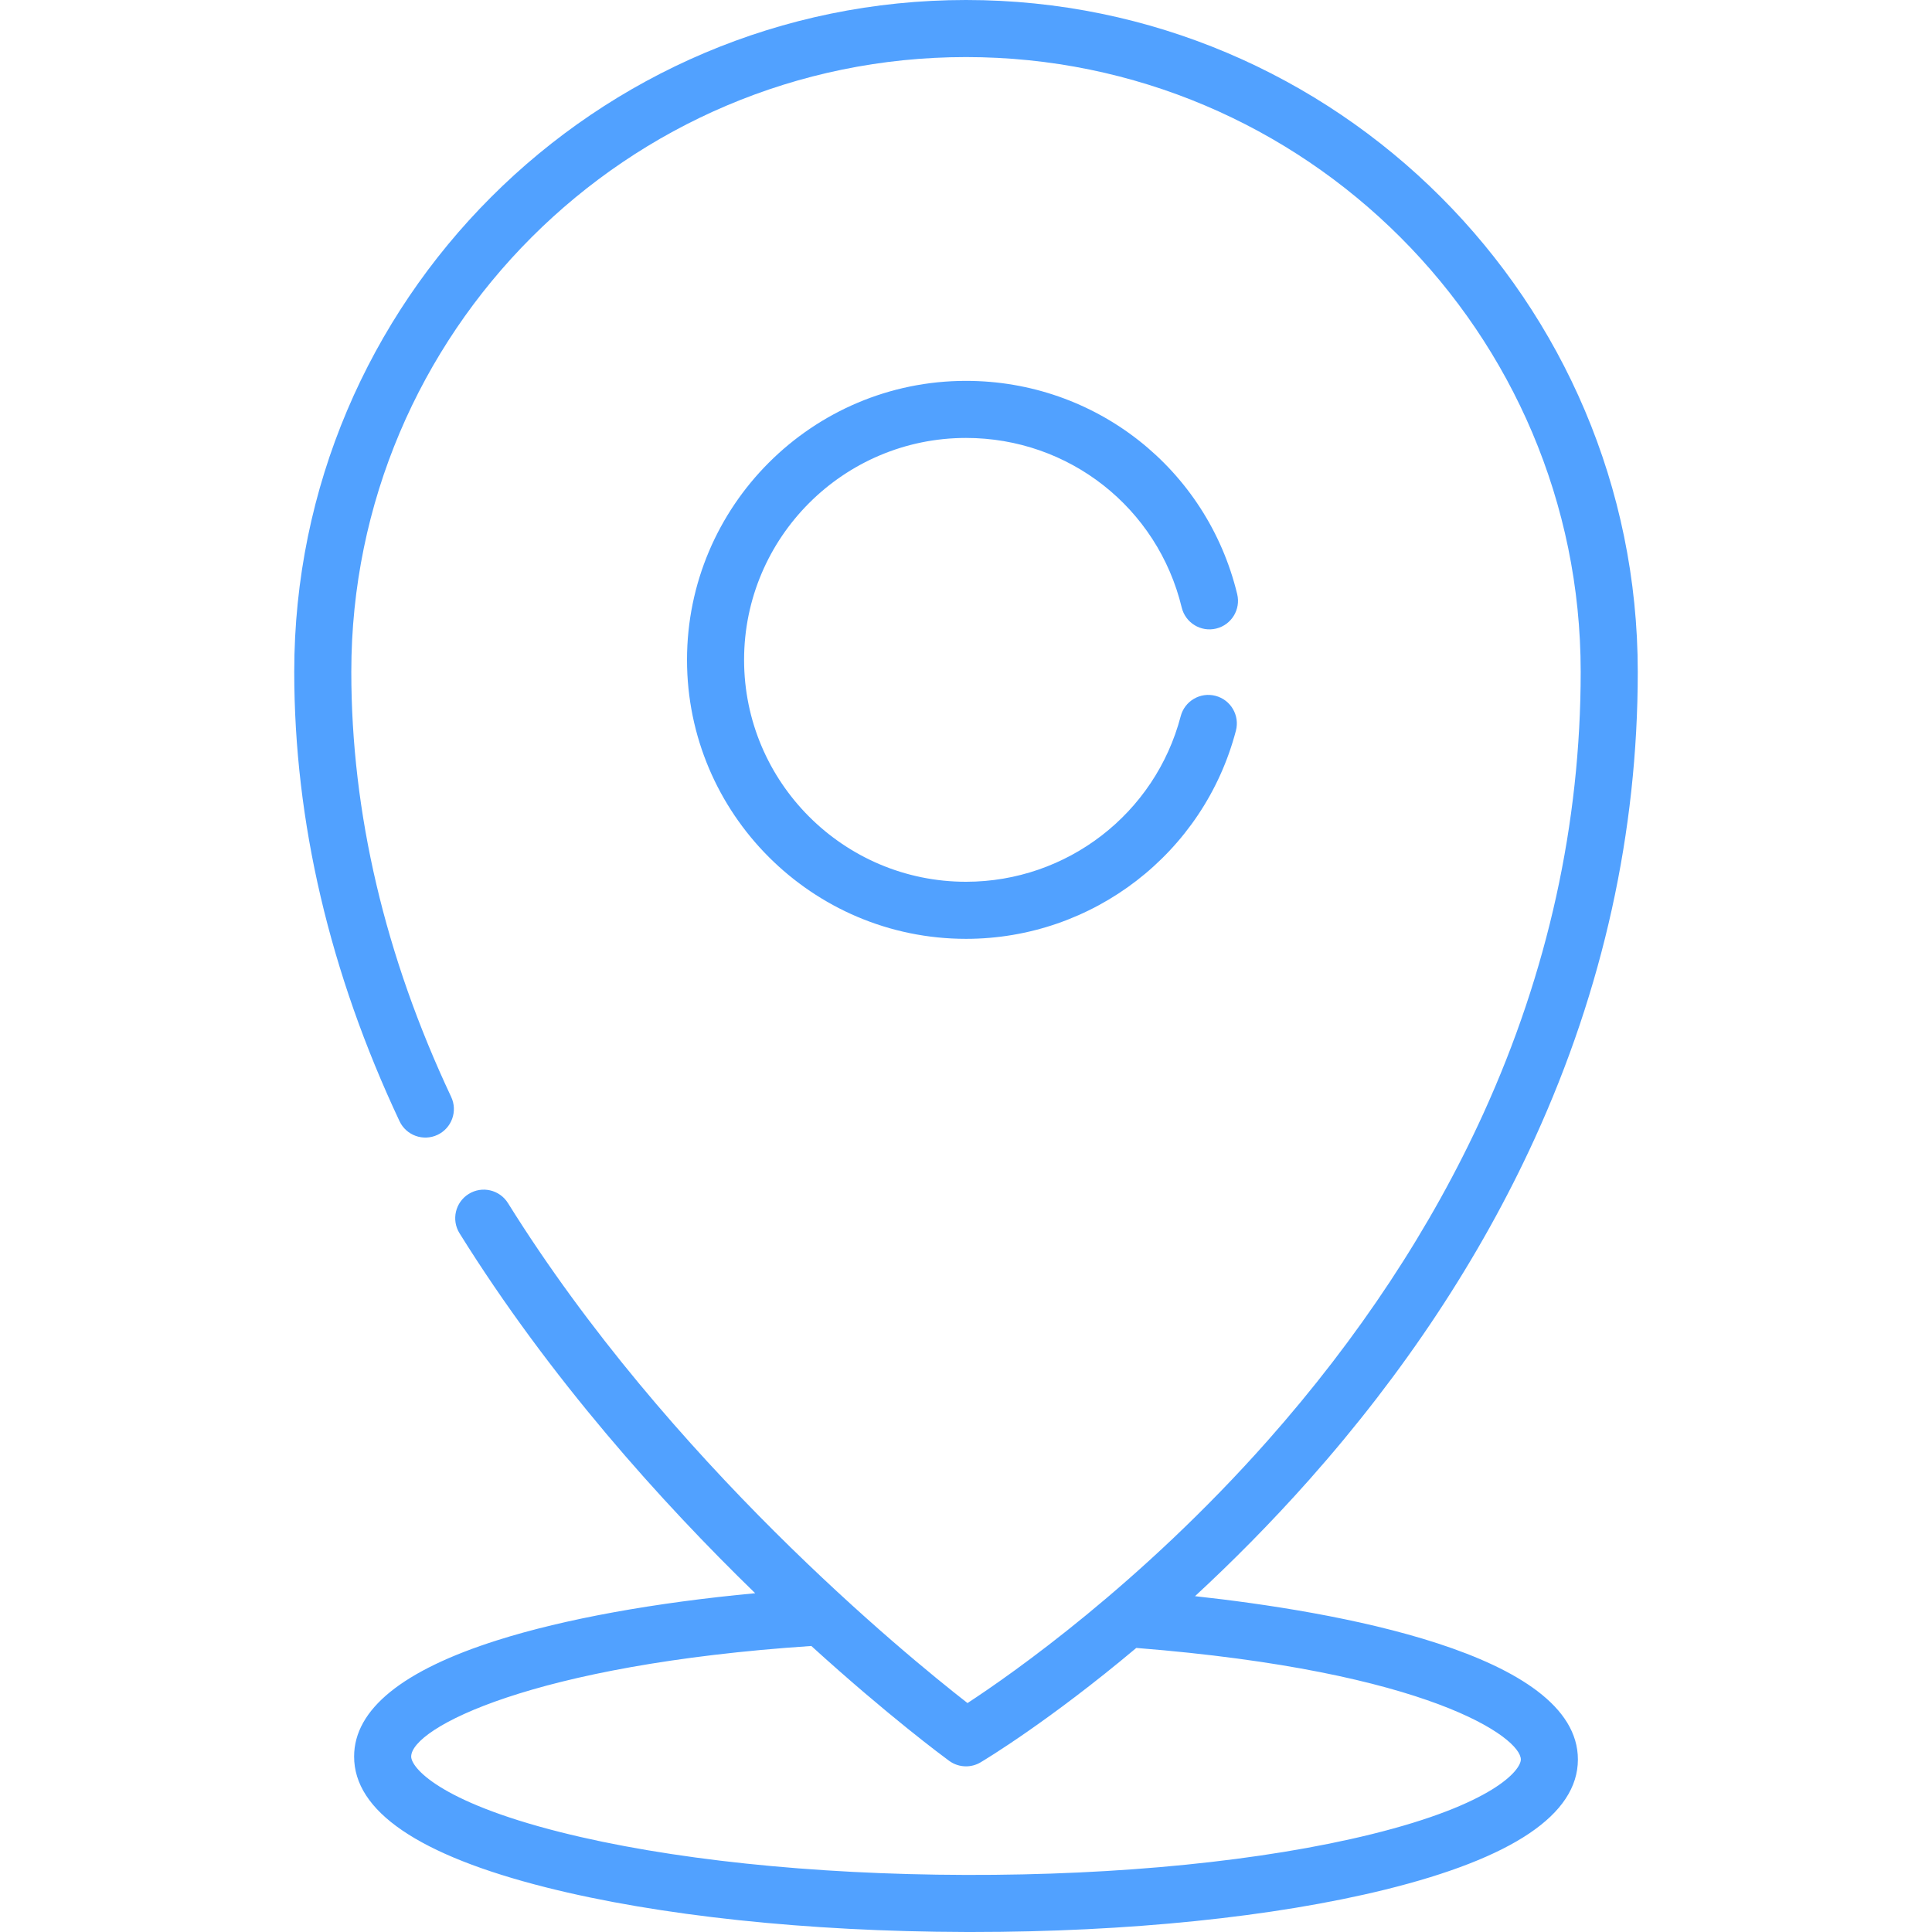
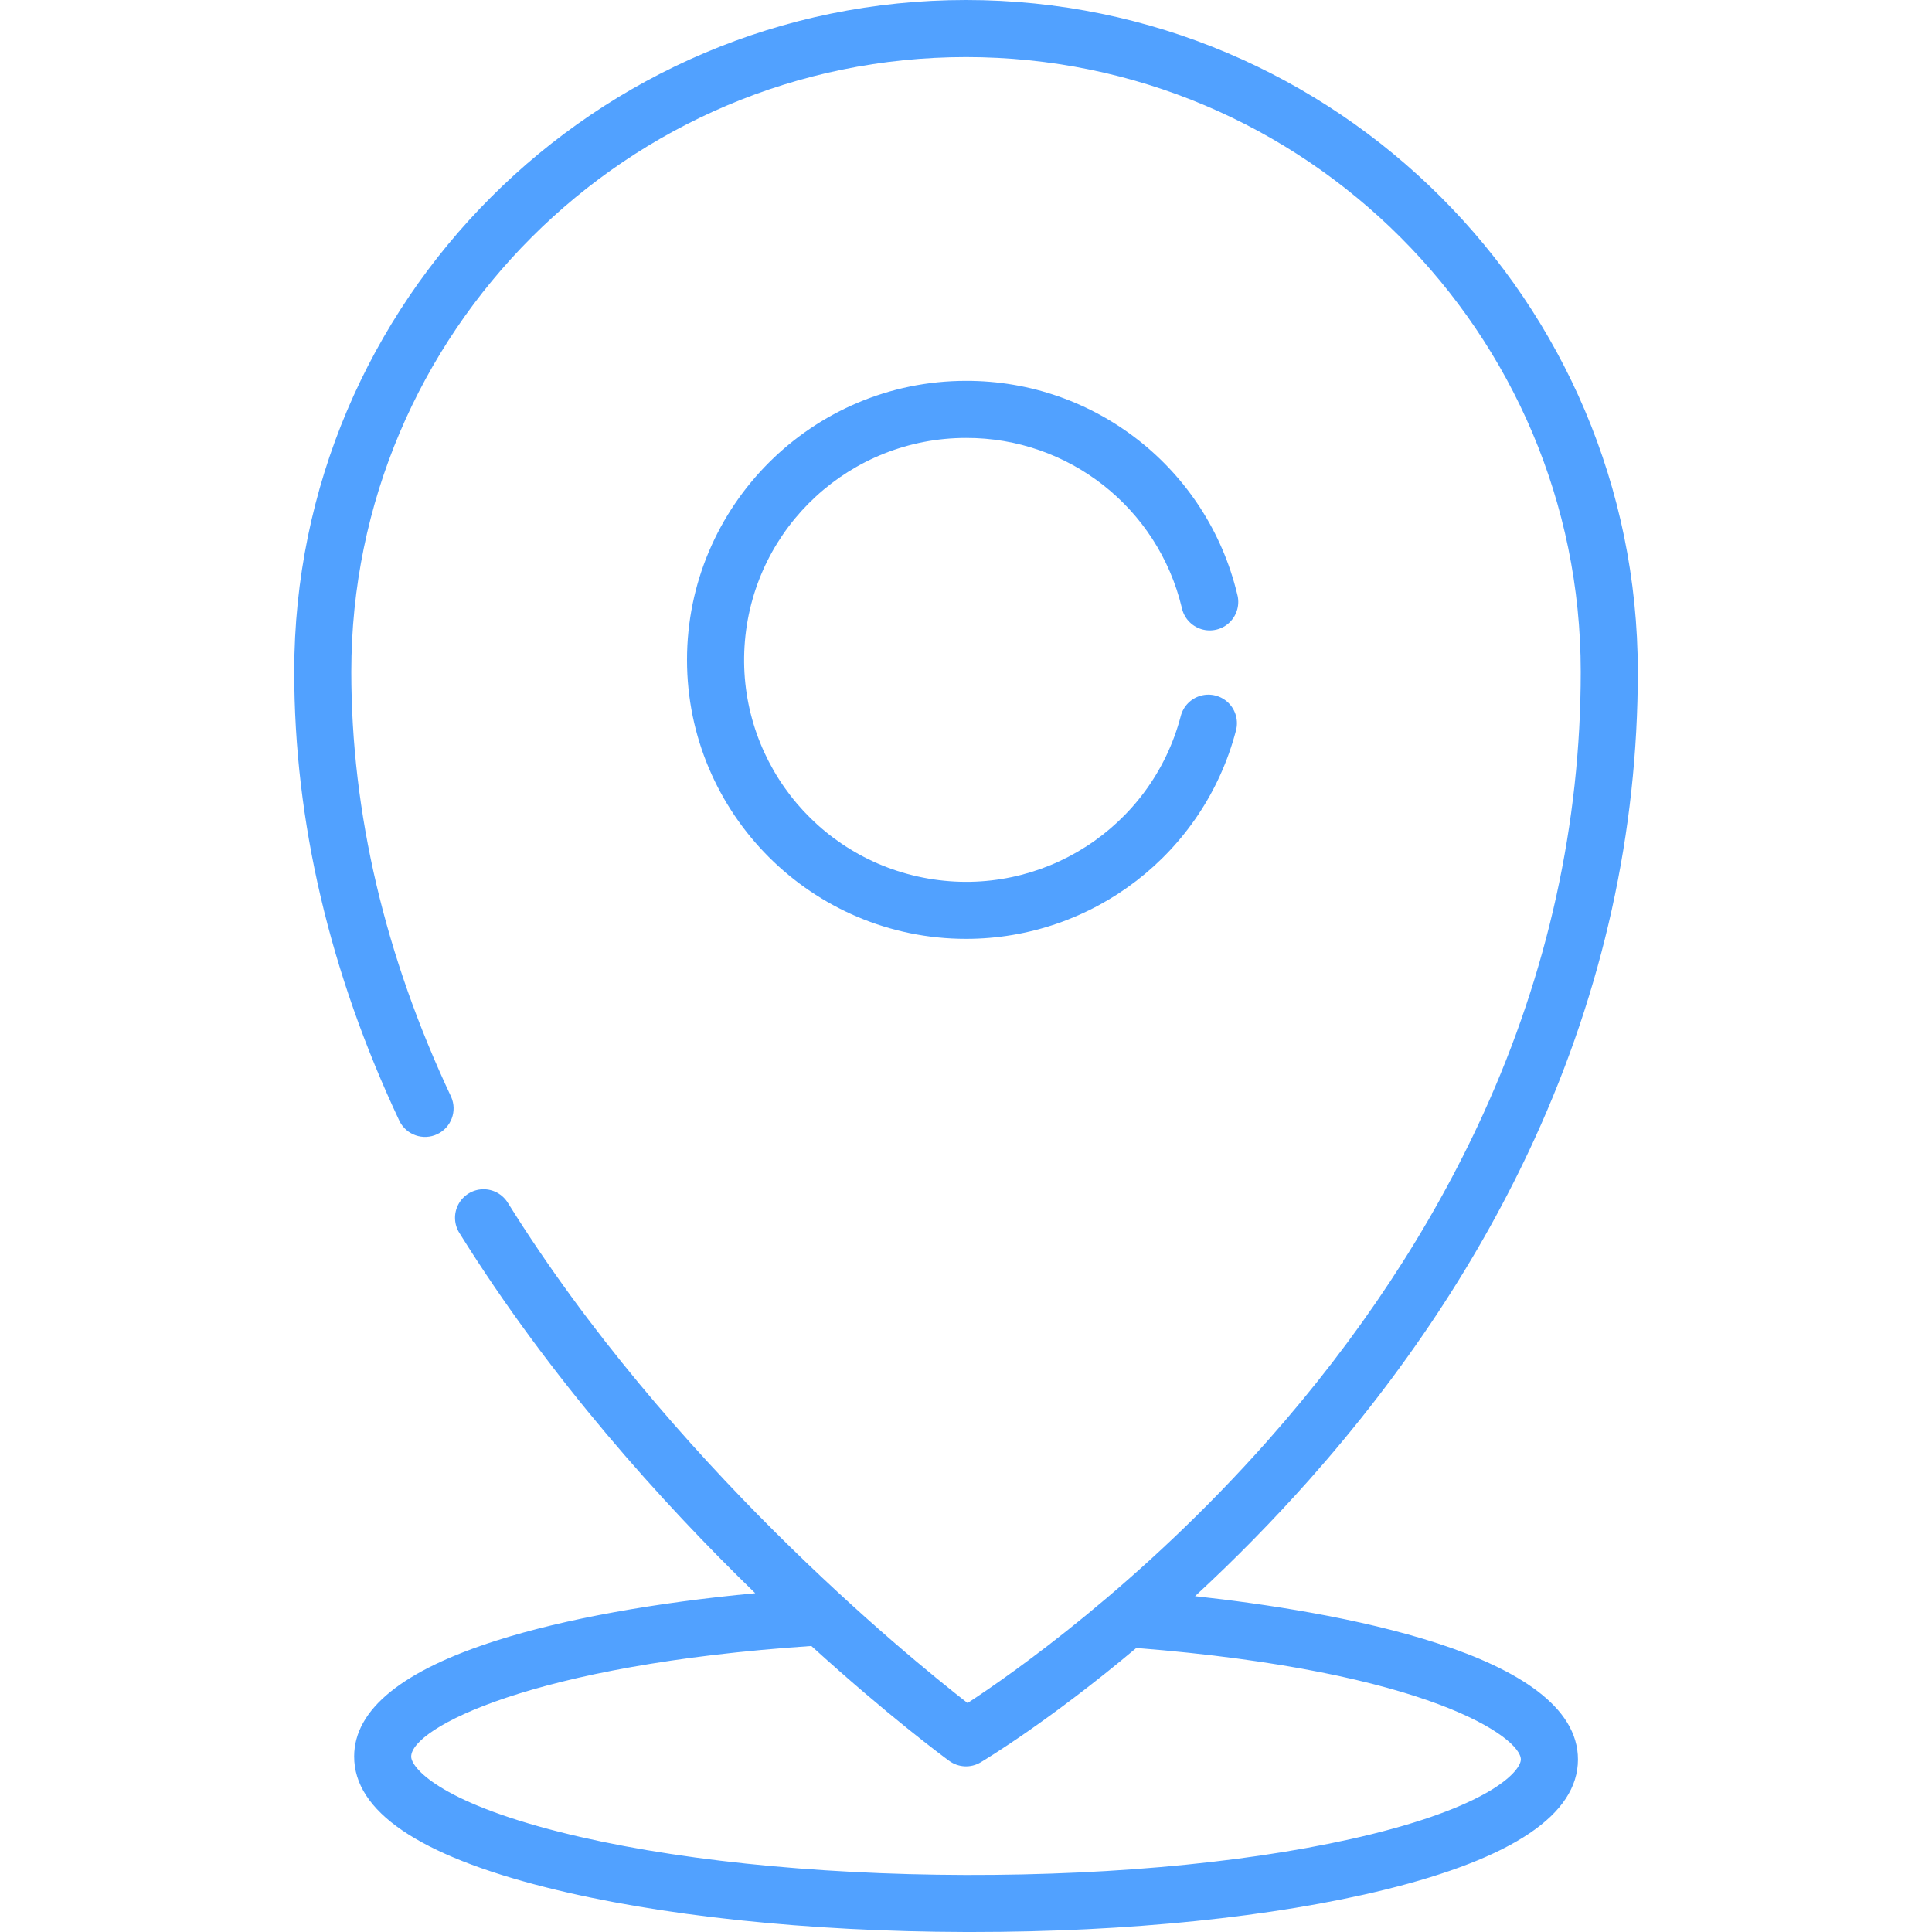
- <svg xmlns="http://www.w3.org/2000/svg" version="1.1" id="Capa_1" x="0px" y="0px" viewBox="0 0 507.775 507.775" style="enable-background:new 0 0 507.775 507.775;" xml:space="preserve" width="48" height="48">
-   <g>
-     <path d="M314.077,419.512c9.586-8.855,19.749-19.029,29.946-30.51c25.034-28.187,44.995-58.385,59.327-89.754   c17.978-39.348,27.093-80.628,27.093-122.694C430.442,79.202,351.24,0,253.888,0S77.333,79.202,77.333,176.554   c0,39.343,9.311,79.084,27.672,118.12c1.763,3.748,6.231,5.357,9.979,3.594c3.748-1.763,5.357-6.231,3.594-9.979   c-17.416-37.023-26.246-74.616-26.246-111.735C92.333,87.473,164.806,15,253.888,15c89.081,0,161.555,72.473,161.555,161.554   c0,39.808-8.62,78.905-25.62,116.205c-13.66,29.971-32.737,58.882-56.702,85.929c-33.396,37.69-67.203,61.309-78.835,68.917   c-16.312-12.7-78.497-63.53-120.778-131.402c-2.189-3.516-6.816-4.59-10.331-2.4c-3.516,2.19-4.591,6.815-2.4,10.331   c23.772,38.161,53.065,70.667,77.706,94.604c-26.425,2.466-50.096,6.754-67.778,12.357c-24.94,7.902-37.603,18.173-37.636,30.528   c-0.039,14.394,16.952,25.982,50.5,34.44c29.515,7.441,68.65,11.6,110.197,11.709c0.563,0.001,1.121,0.002,1.683,0.002   c40.918,0,79.422-3.943,108.576-11.13c33.593-8.281,50.645-19.778,50.684-34.173C414.781,434.435,350.198,423.454,314.077,419.512z    M360.434,482.082c-28.4,7.001-66.244,10.803-106.628,10.692c-40.359-0.106-78.207-4.103-106.569-11.254   c-32.153-8.106-39.175-17.081-39.167-19.854c0.02-7.501,31.826-24.169,105.165-29.064c20.233,18.39,34.864,29.191,36.226,30.188   c1.313,0.961,2.869,1.447,4.429,1.447c1.322,0,2.648-0.349,3.833-1.053c1.107-0.658,17.998-10.804,40.923-30.068   c77.1,6.115,101.079,23.595,101.064,29.319C399.699,465.207,392.63,474.145,360.434,482.082z" fill="#51a1ff" />
-     <path d="M253.888,115.101c27.042,0,50.356,18.329,56.696,44.573c0.972,4.026,5.023,6.502,9.051,5.529   c4.026-0.973,6.502-5.025,5.529-9.052c-7.972-33.002-37.282-56.051-71.276-56.051c-40.431,0-73.325,32.893-73.325,73.325   c0,40.431,32.894,73.324,73.325,73.324c33.338,0,62.509-22.499,70.939-54.713c1.049-4.007-1.35-8.106-5.357-9.154   c-4.009-1.05-8.106,1.349-9.154,5.357c-6.704,25.618-29.908,43.51-56.428,43.51c-32.16,0-58.325-26.164-58.325-58.324   C195.563,141.265,221.728,115.101,253.888,115.101z" fill="#51a1ff" />
+ <svg xmlns="http://www.w3.org/2000/svg" viewBox="0 0 507.77 507.77" width="48" height="48">
+   <g fill="#51a1ff">
+     <path d="M314.08 419.51a433.65 433.65 0 0029.94-30.5c25.04-28.2 45-58.4 59.33-89.76 17.98-39.35 27.1-80.63 27.1-122.7C430.44 79.2 351.23 0 253.88 0S77.33 79.2 77.33 176.55c0 39.35 9.31 79.09 27.68 118.12a7.5 7.5 0 0013.57-6.38c-17.42-37.02-26.25-74.62-26.25-111.74C92.33 87.47 164.81 15 253.9 15s161.55 72.47 161.55 161.55c0 39.81-8.62 78.9-25.62 116.2-13.66 29.98-32.73 58.9-56.7 85.94-33.4 37.69-67.2 61.3-78.83 68.91-16.32-12.7-78.5-63.53-120.78-131.4a7.5 7.5 0 10-12.73 7.93c23.77 38.17 53.06 70.67 77.7 94.6-26.42 2.47-50.1 6.76-67.78 12.37-24.94 7.9-37.6 18.17-37.63 30.52-.04 14.4 16.95 25.99 50.5 34.44 29.51 7.44 68.65 11.6 110.2 11.71h1.68c40.92 0 79.42-3.94 108.57-11.13 33.6-8.28 50.65-19.77 50.69-34.17.07-28.04-64.51-39.02-100.63-42.96zm46.35 62.57c-28.4 7-66.24 10.8-106.62 10.7-40.36-.11-78.21-4.1-106.57-11.26-32.16-8.1-39.18-17.08-39.17-19.85.02-7.5 31.83-24.17 105.17-29.07 20.23 18.4 34.86 29.2 36.22 30.19a7.5 7.5 0 008.26.4c1.11-.66 18-10.81 40.93-30.07 77.1 6.11 101.08 23.6 101.06 29.31-.01 2.78-7.08 11.71-39.28 19.65z" />
+     <path d="M253.89 115.1a58.13 58.13 0 0156.7 44.57 7.5 7.5 0 1014.57-3.52 73.1 73.1 0 00-71.27-56.05c-40.43 0-73.33 32.9-73.33 73.33s32.9 73.32 73.33 73.32c33.34 0 62.5-22.5 70.94-54.71a7.5 7.5 0 10-14.51-3.8 58.33 58.33 0 11-56.43-73.14z" />
  </g>
</svg>
